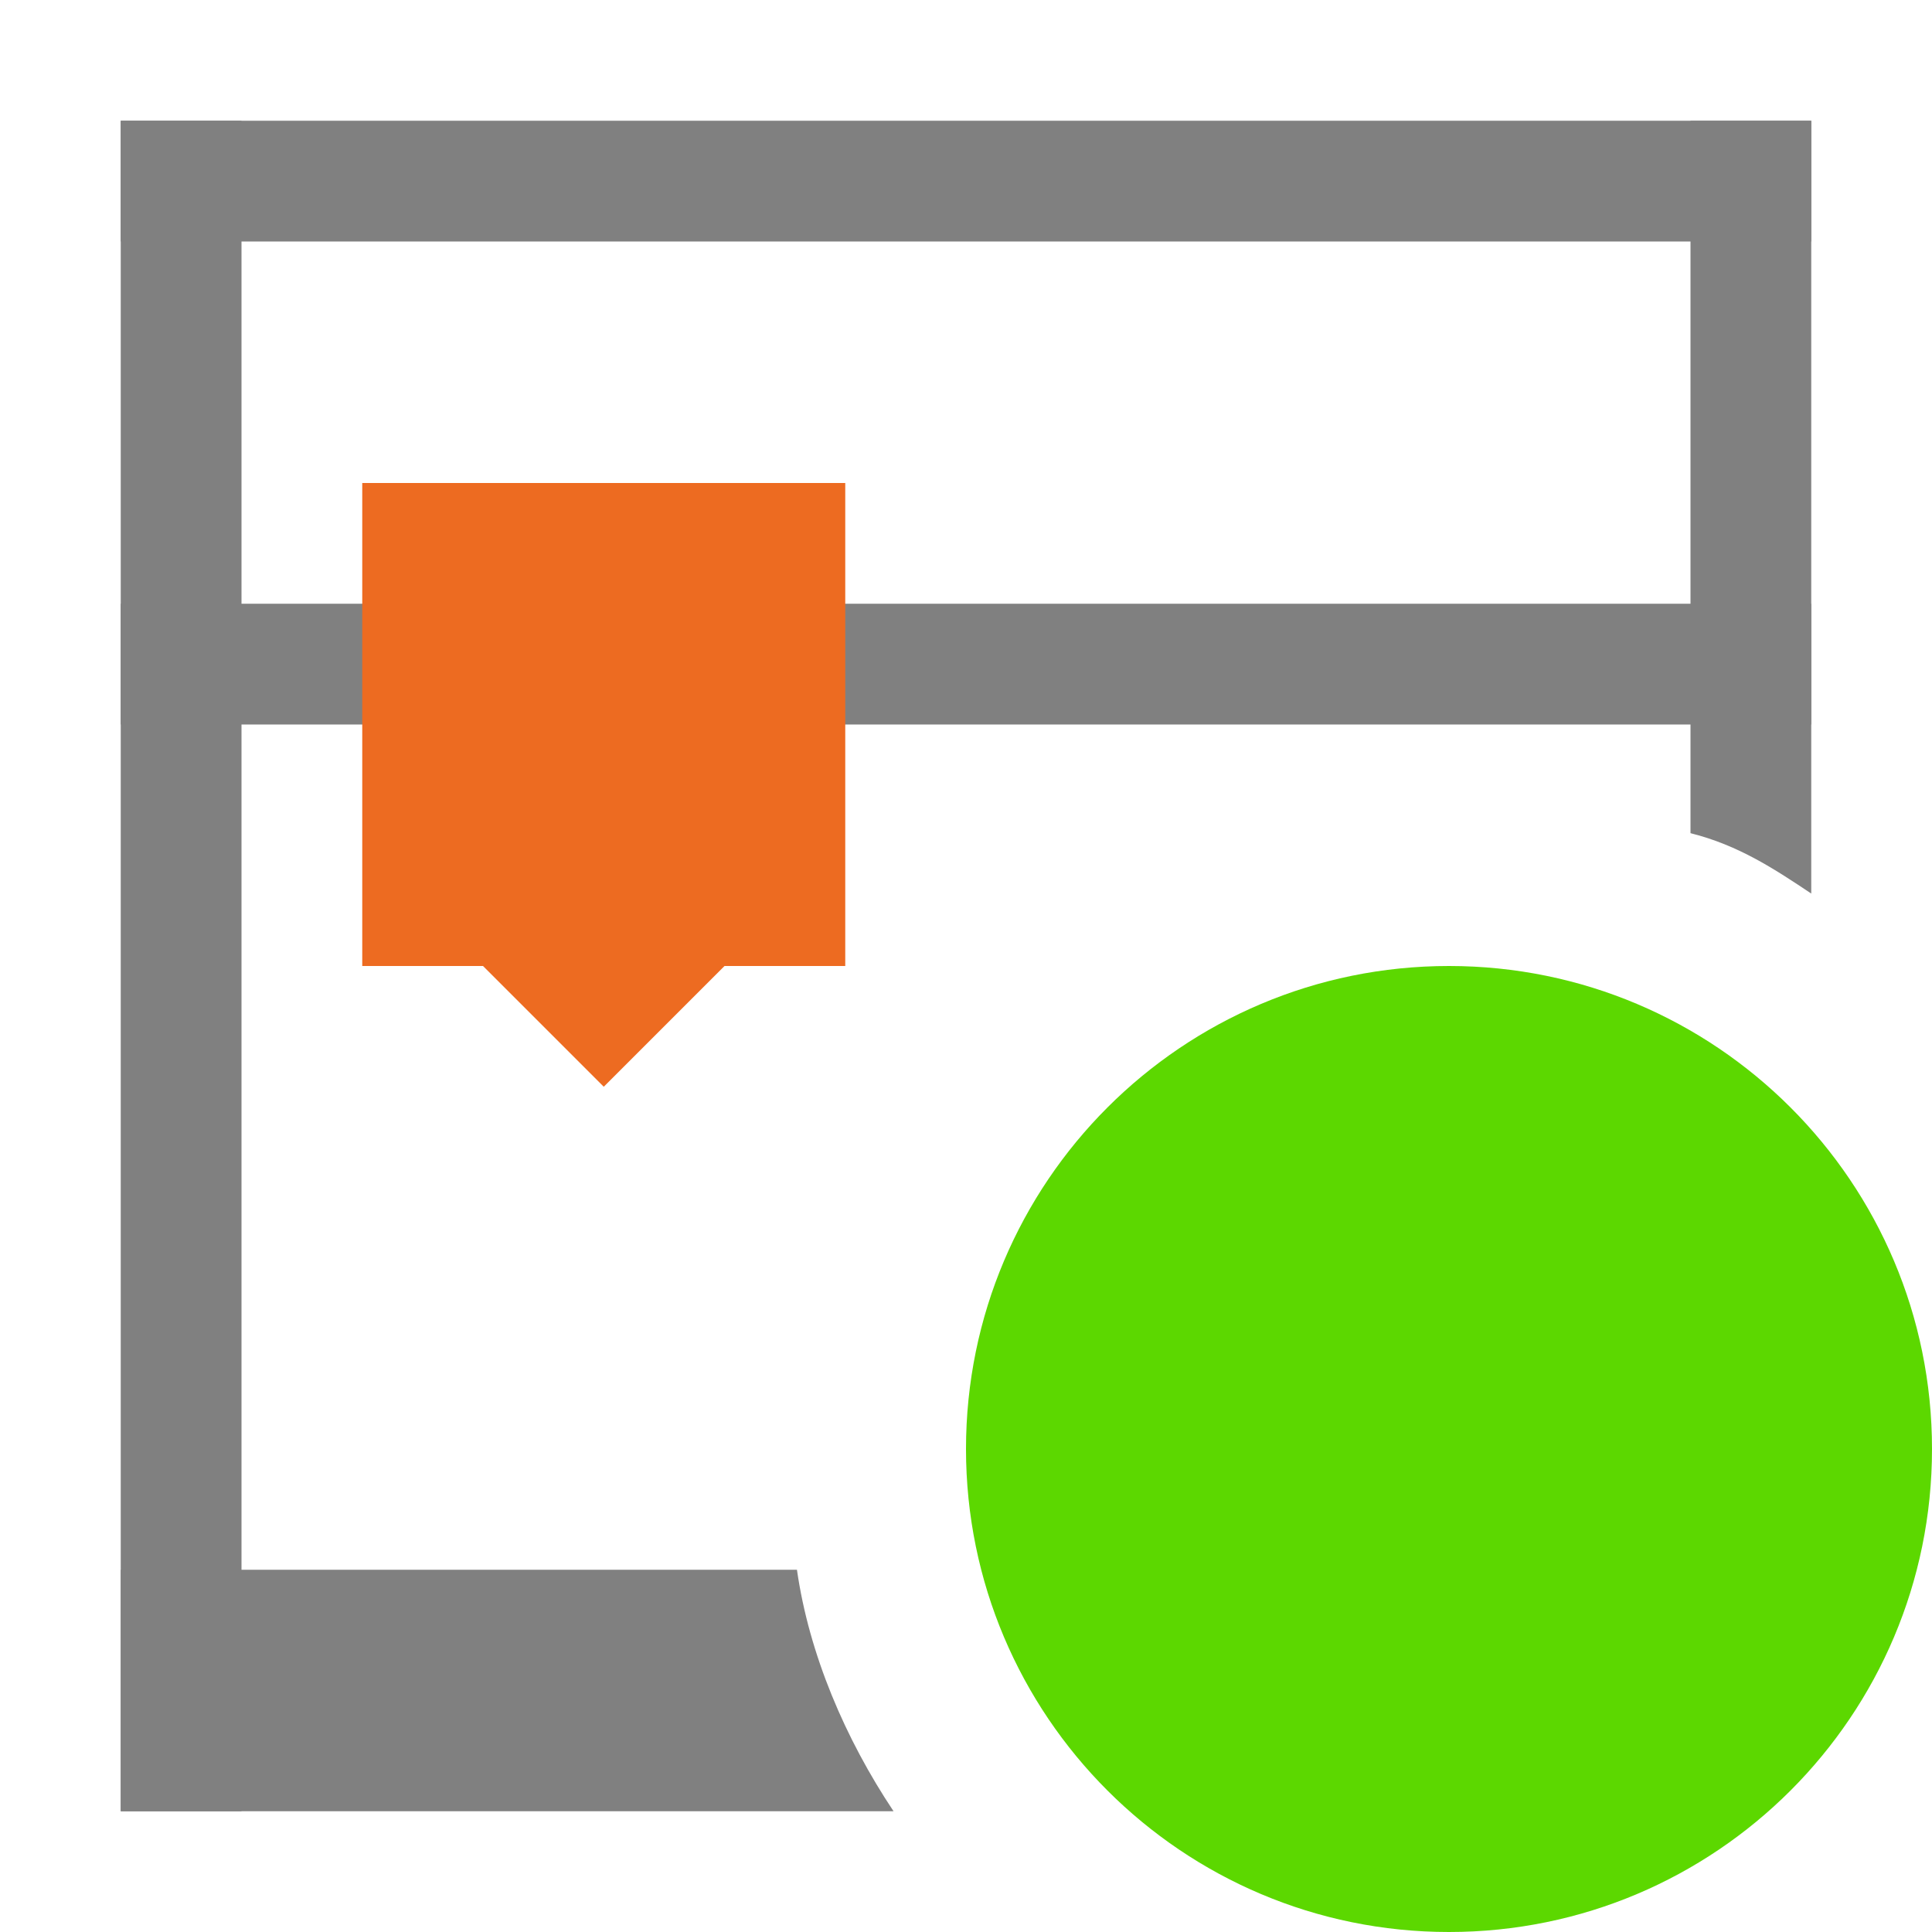
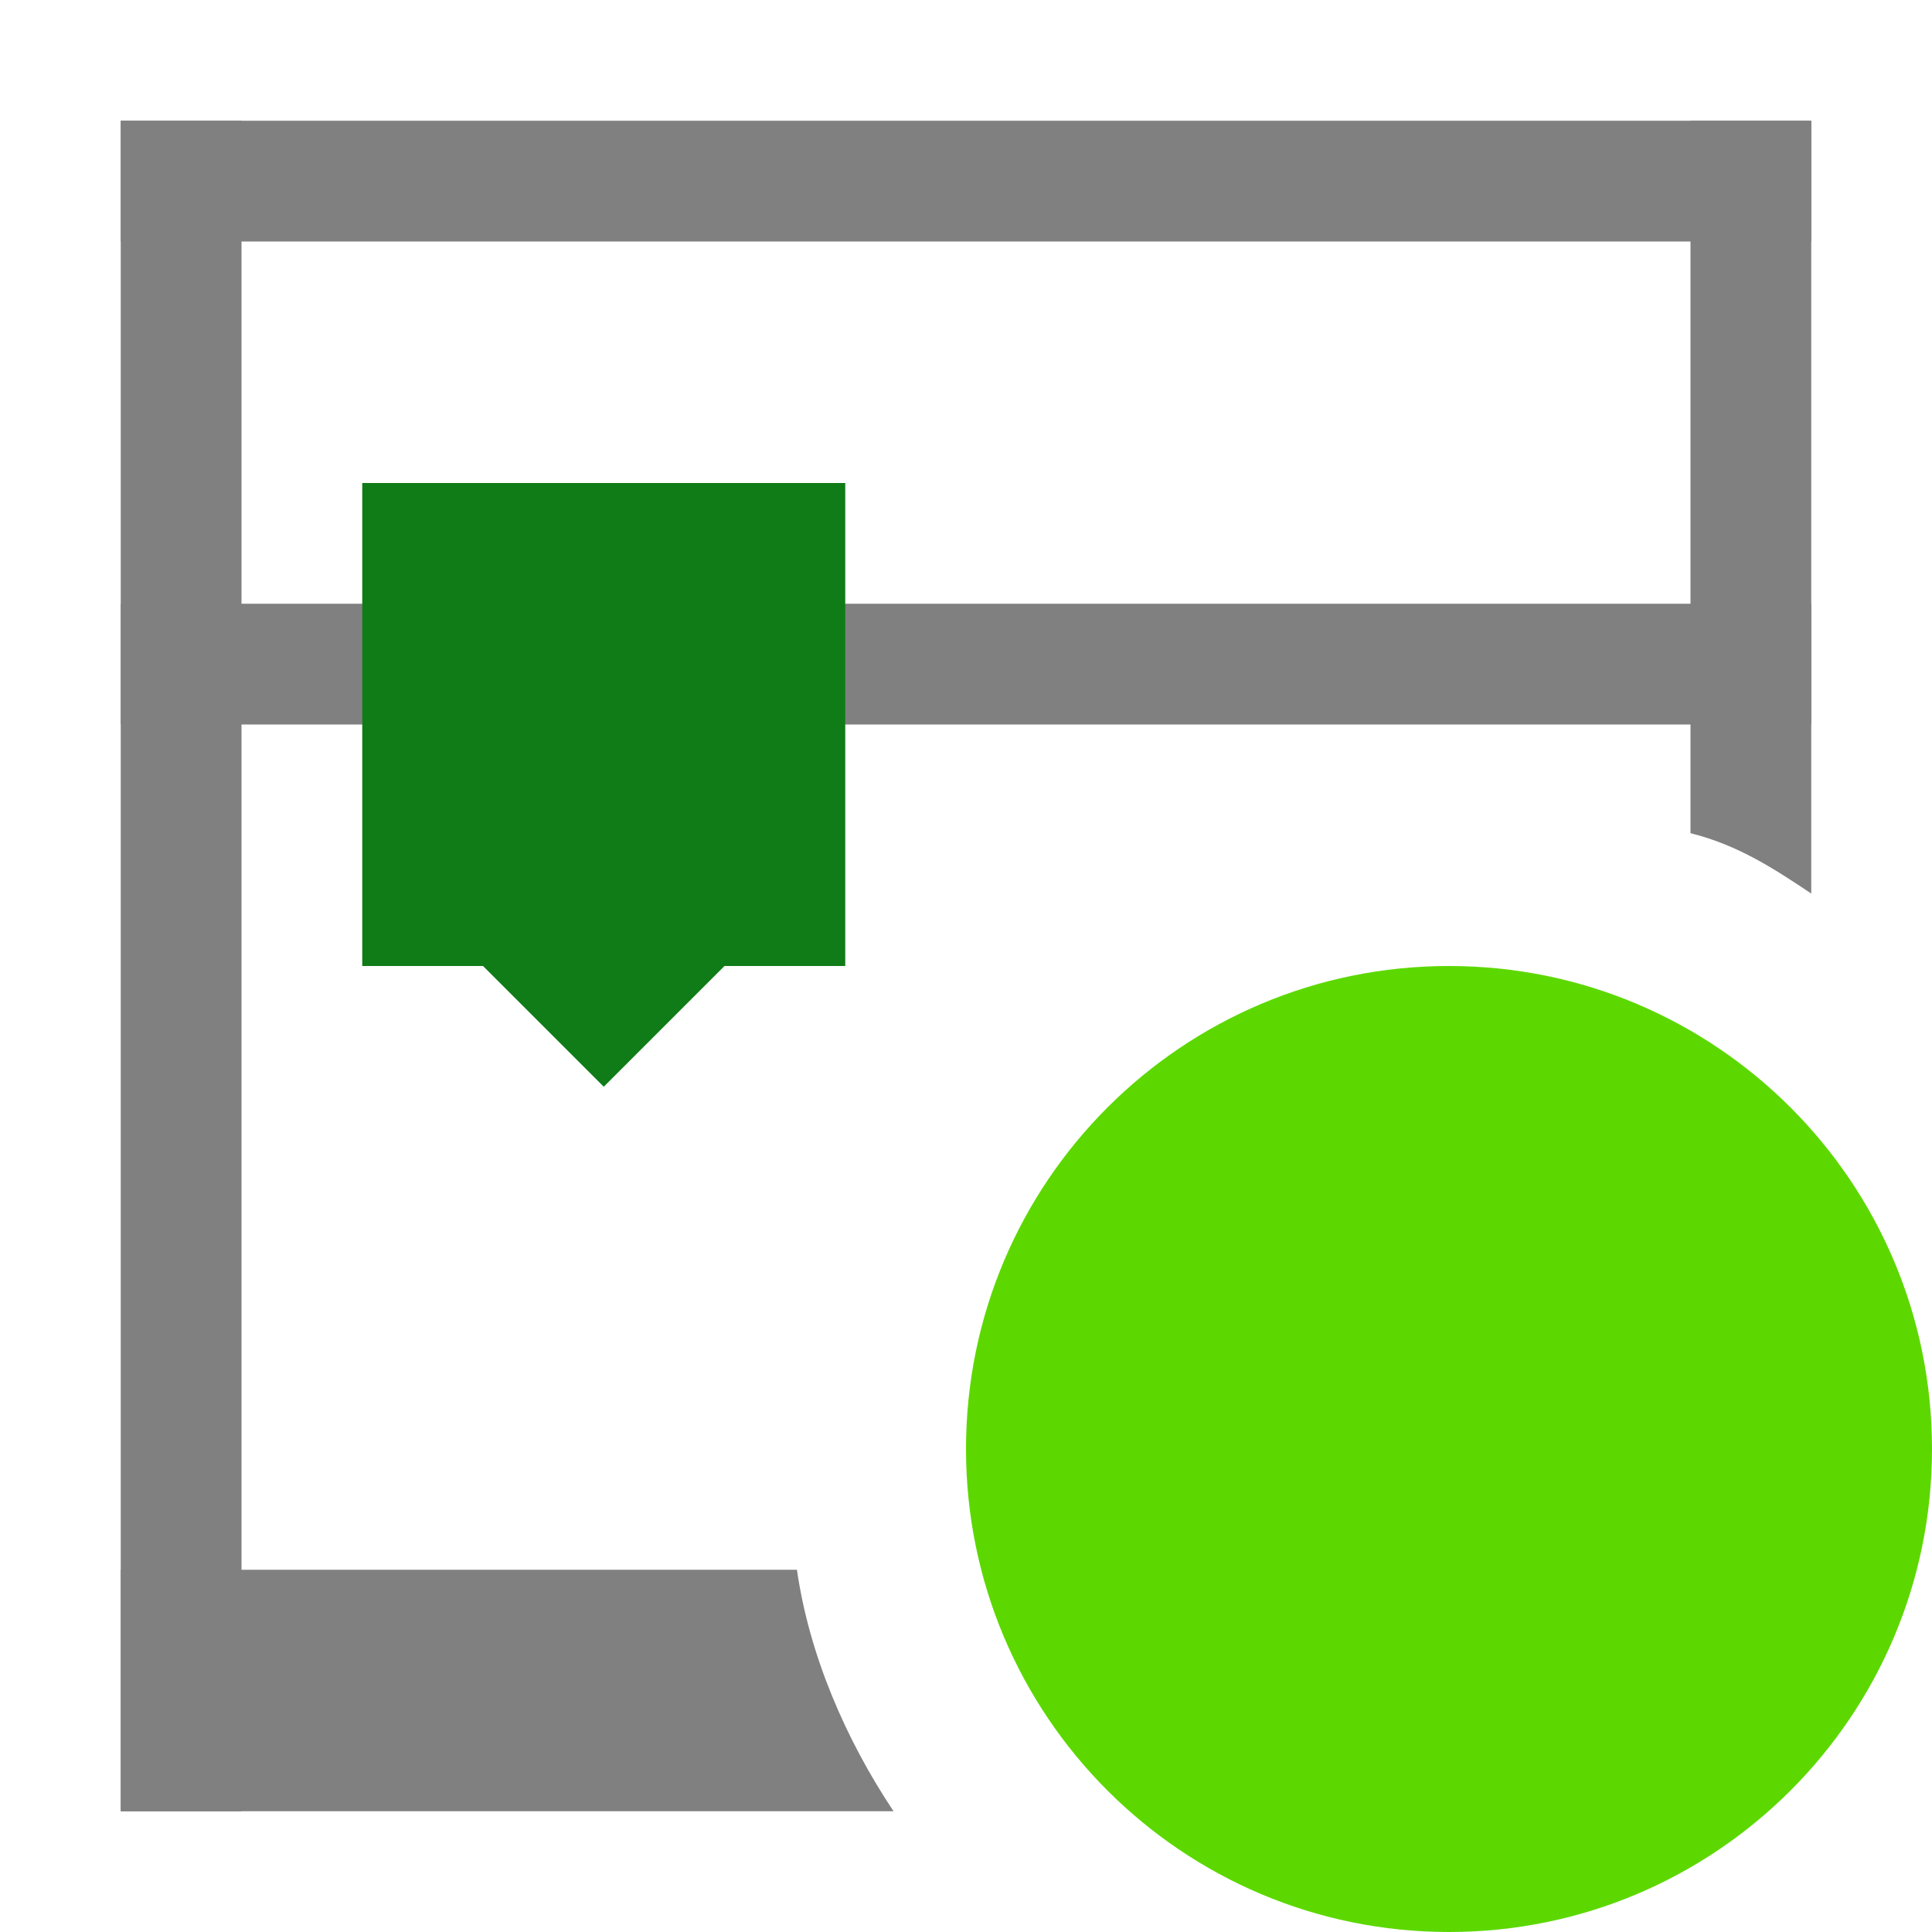
<svg xmlns="http://www.w3.org/2000/svg" version="1.1" id="Layer_1" x="0px" y="0px" viewBox="0 0 16 16" enable-background="new 0 0 16 16" xml:space="preserve">
  <rect x="1" y="1" fill="#808080" width="1" height="14" />
  <rect x="1" y="5" fill="#808080" width="14" height="1" />
  <rect x="1" y="1" fill="#808080" width="14" height="1" />
-   <rect x="3" y="4" fill="#ED6B21" width="4" height="4" />
-   <polygon fill="#ED6B21" points="5,9 4,8 6,8 " />
+   <rect x="3" y="4" fill="#107C18" width="4" height="4" />
+   <polygon fill="#107C18" points="5,9 4,8 6,8 " />
  <circle fill="#5CD800" cx="12" cy="12" r="4" />
  <g>
    <path fill="#808080" d="M15,7.4V1h-1v5.9C14.4,7,14.7,7.2,15,7.4z" />
    <path fill="#808080" d="M6.6,13H1v2h6.4C7,14.4,6.7,13.7,6.6,13z" />
  </g>
</svg>
